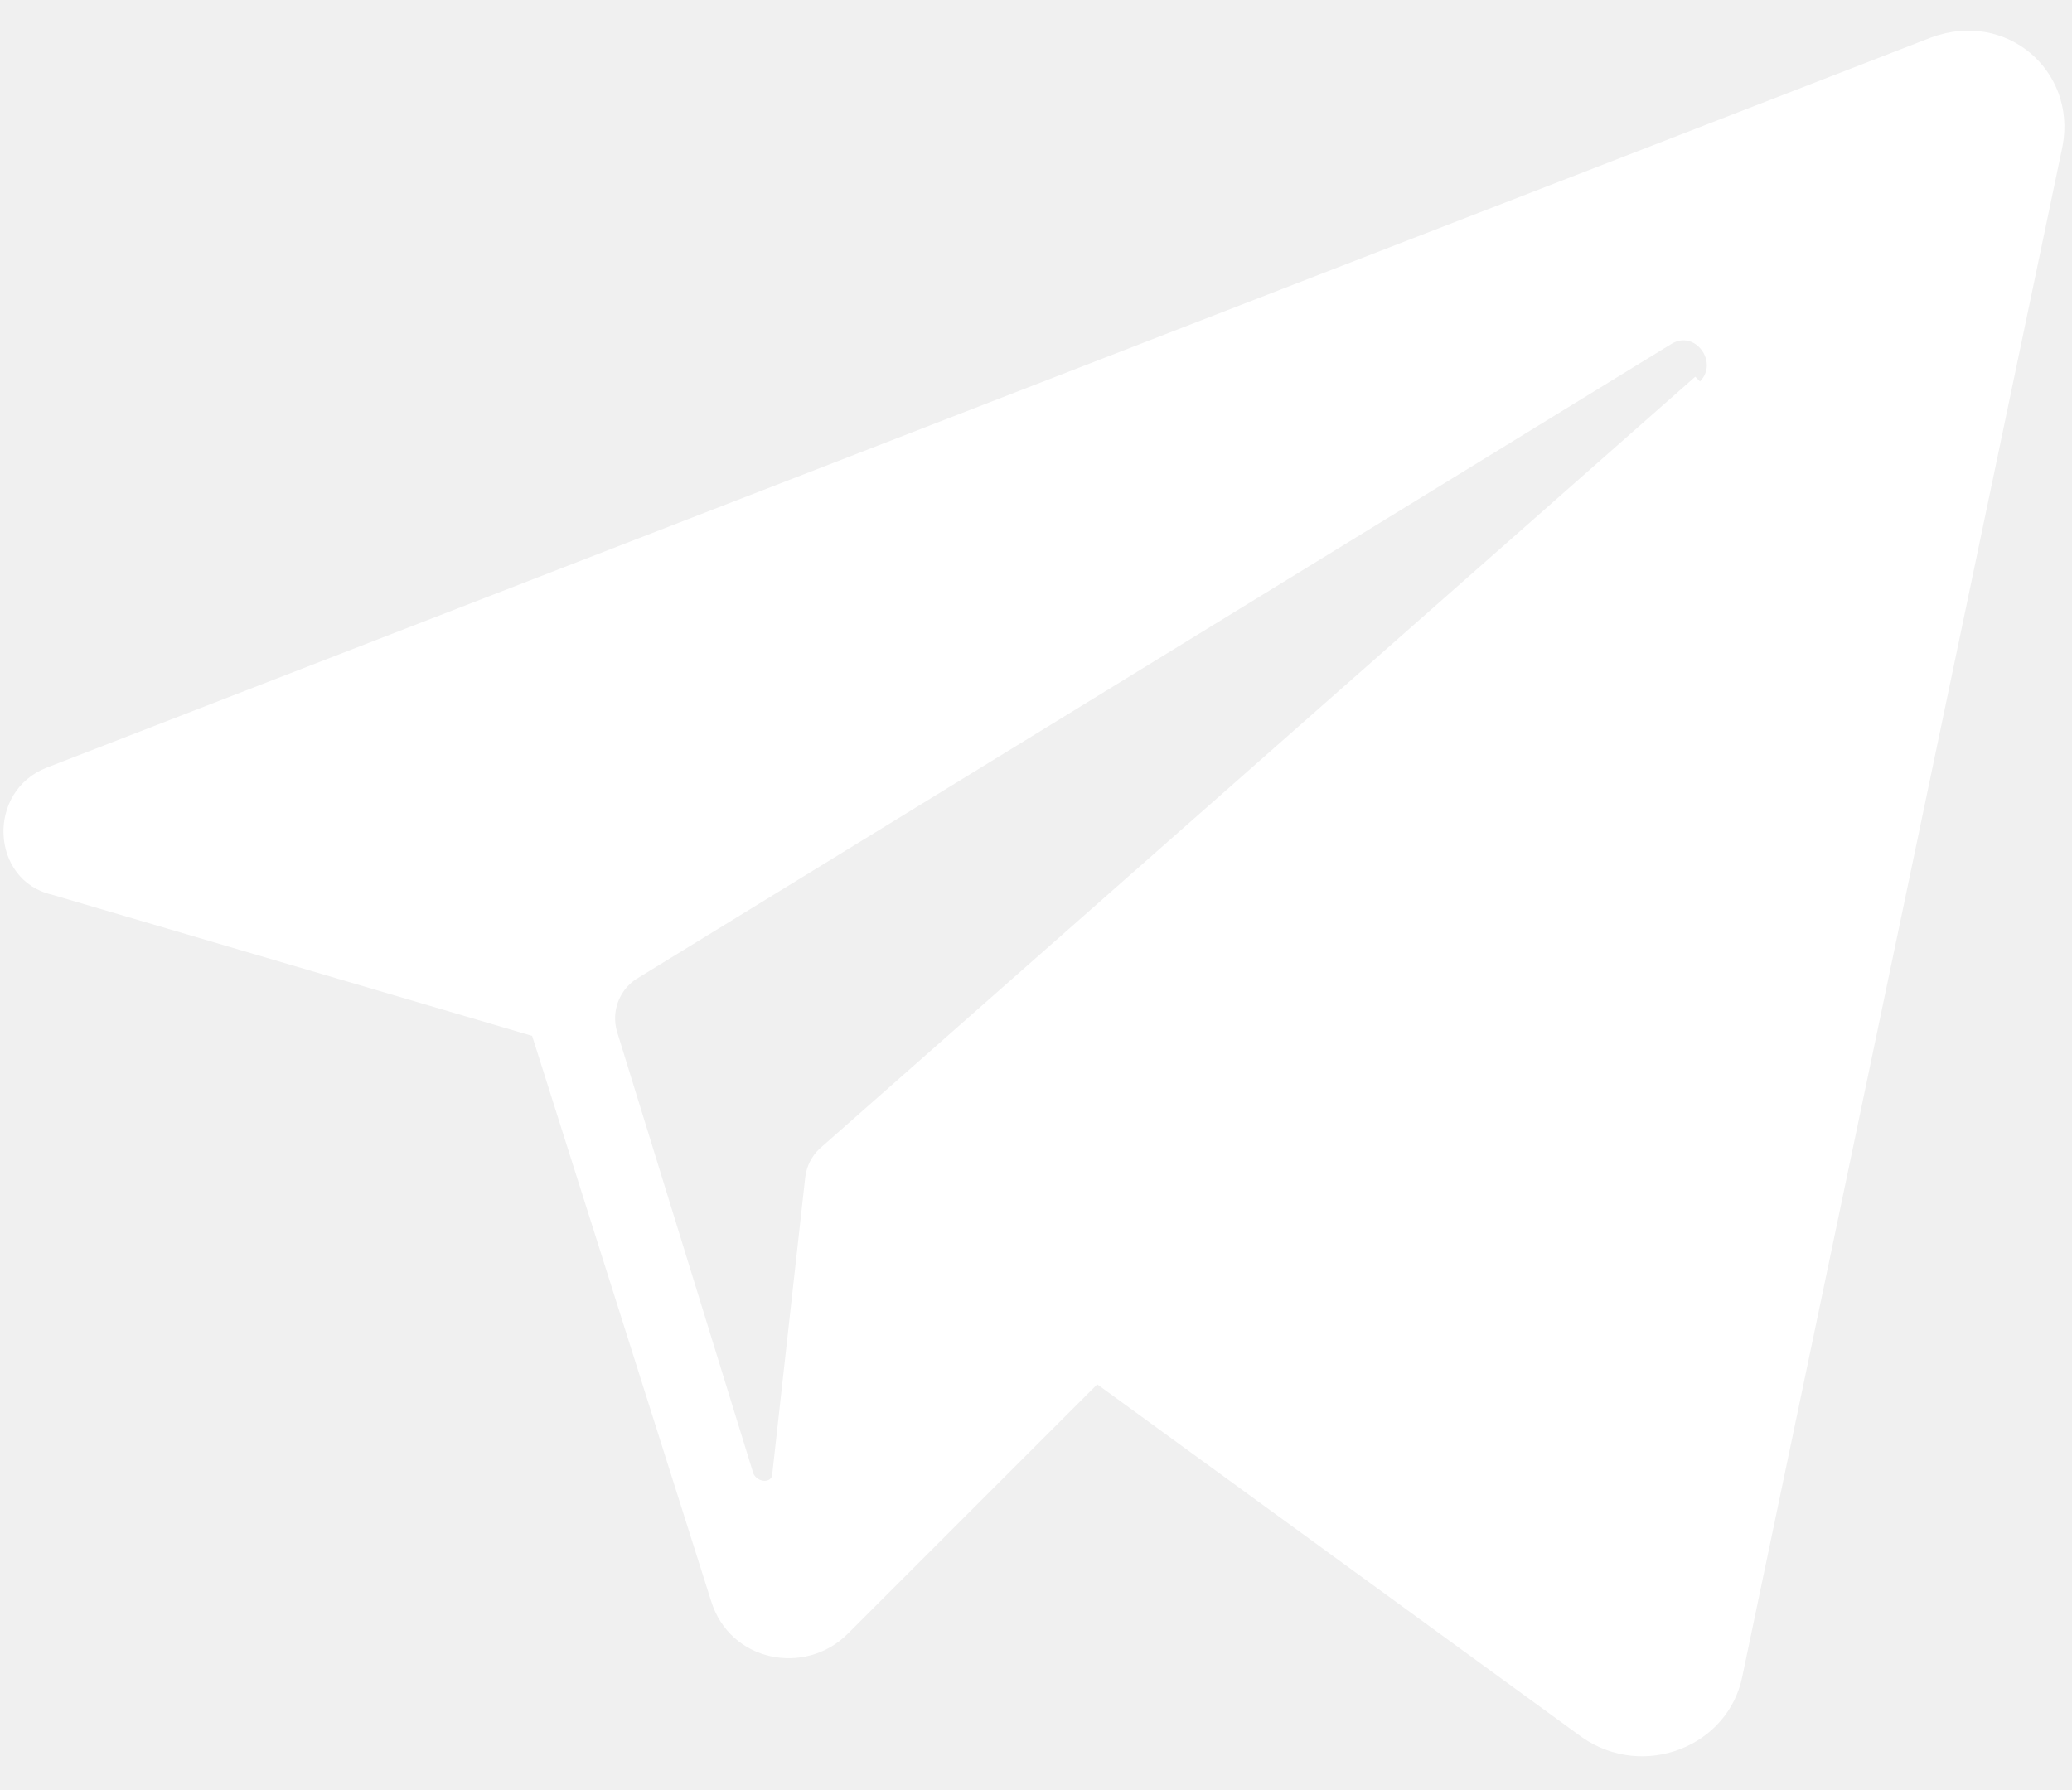
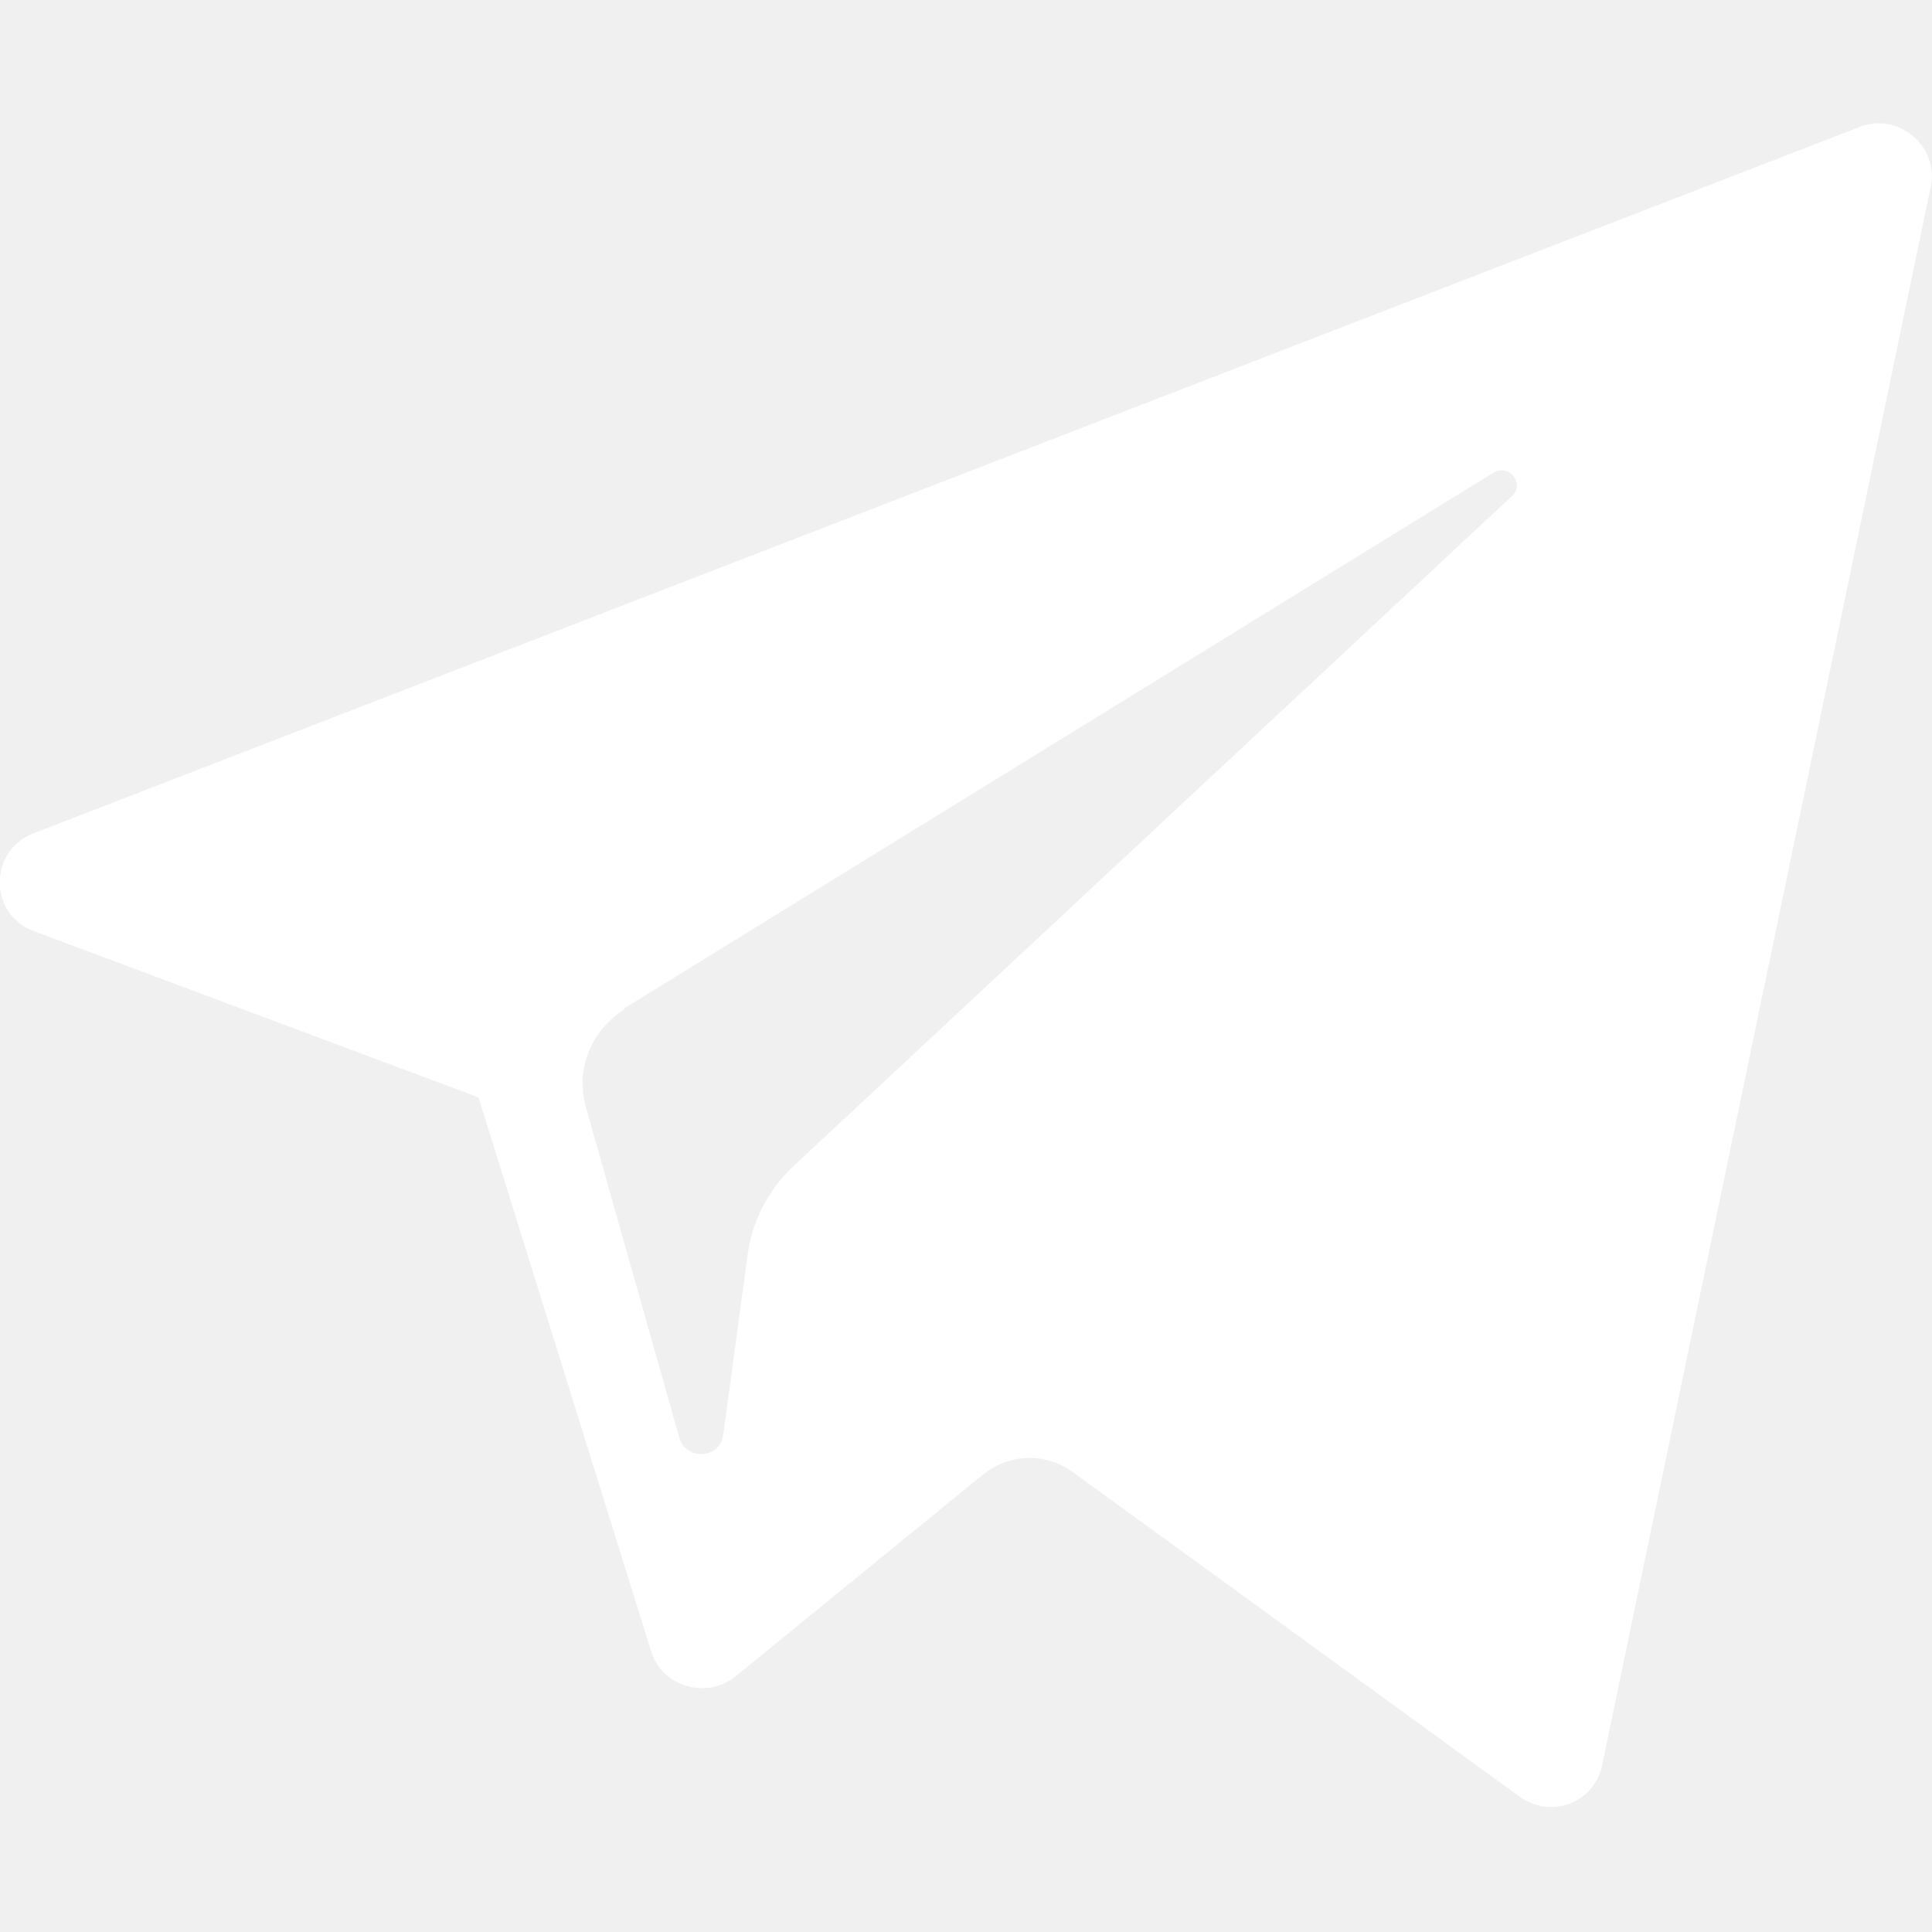
- <svg xmlns="http://www.w3.org/2000/svg" width="44" height="38">
-   <path d="M41 .8L1 16.3c-1.3.5-1.2 2.4.1 2.7l10.2 3 3.8 12c.4 1.3 2 1.6 2.9.7l5.3-5.3 10.3 7.5c1.3.9 3.1.2 3.4-1.3l6.8-32.5C44.1 1.5 42.6.2 41 .8zM36 8L17.4 24.4a1 1 0 0 0-.3.6l-.7 6.3c0 .2-.3.2-.4 0l-2.9-9.4a1 1 0 0 1 .4-1.1l22-13.5c.5-.3 1 .4.6.8z" fill="#FFF" />
+ <svg xmlns="http://www.w3.org/2000/svg" viewBox="0 0 300 300" width="512" height="512">
+   <path d="M5.3 144.6l69 25.8 26.8 86c1.7 5.5 8.5 7.5 13 4l38.5-31.4c4-3.3 9.8-3.5 14-.4L236 279c4.8 3.5 11.6 1 12.8-5l51-245c1.3-6.3-5-11.6-11-9.3L5.2 129.4c-7 2.7-7 12.6.1 15.2zm91.6 12l135-83.2c2.4-1.5 5 1.8 2.8 3.7L123.3 181a23 23 0 0 0-7.2 13.8l-3.8 28c-.5 3.8-5.8 4-6.8.5L91 172c-1.7-6 .8-12 6-15.3z" fill="#fff" />
</svg>
